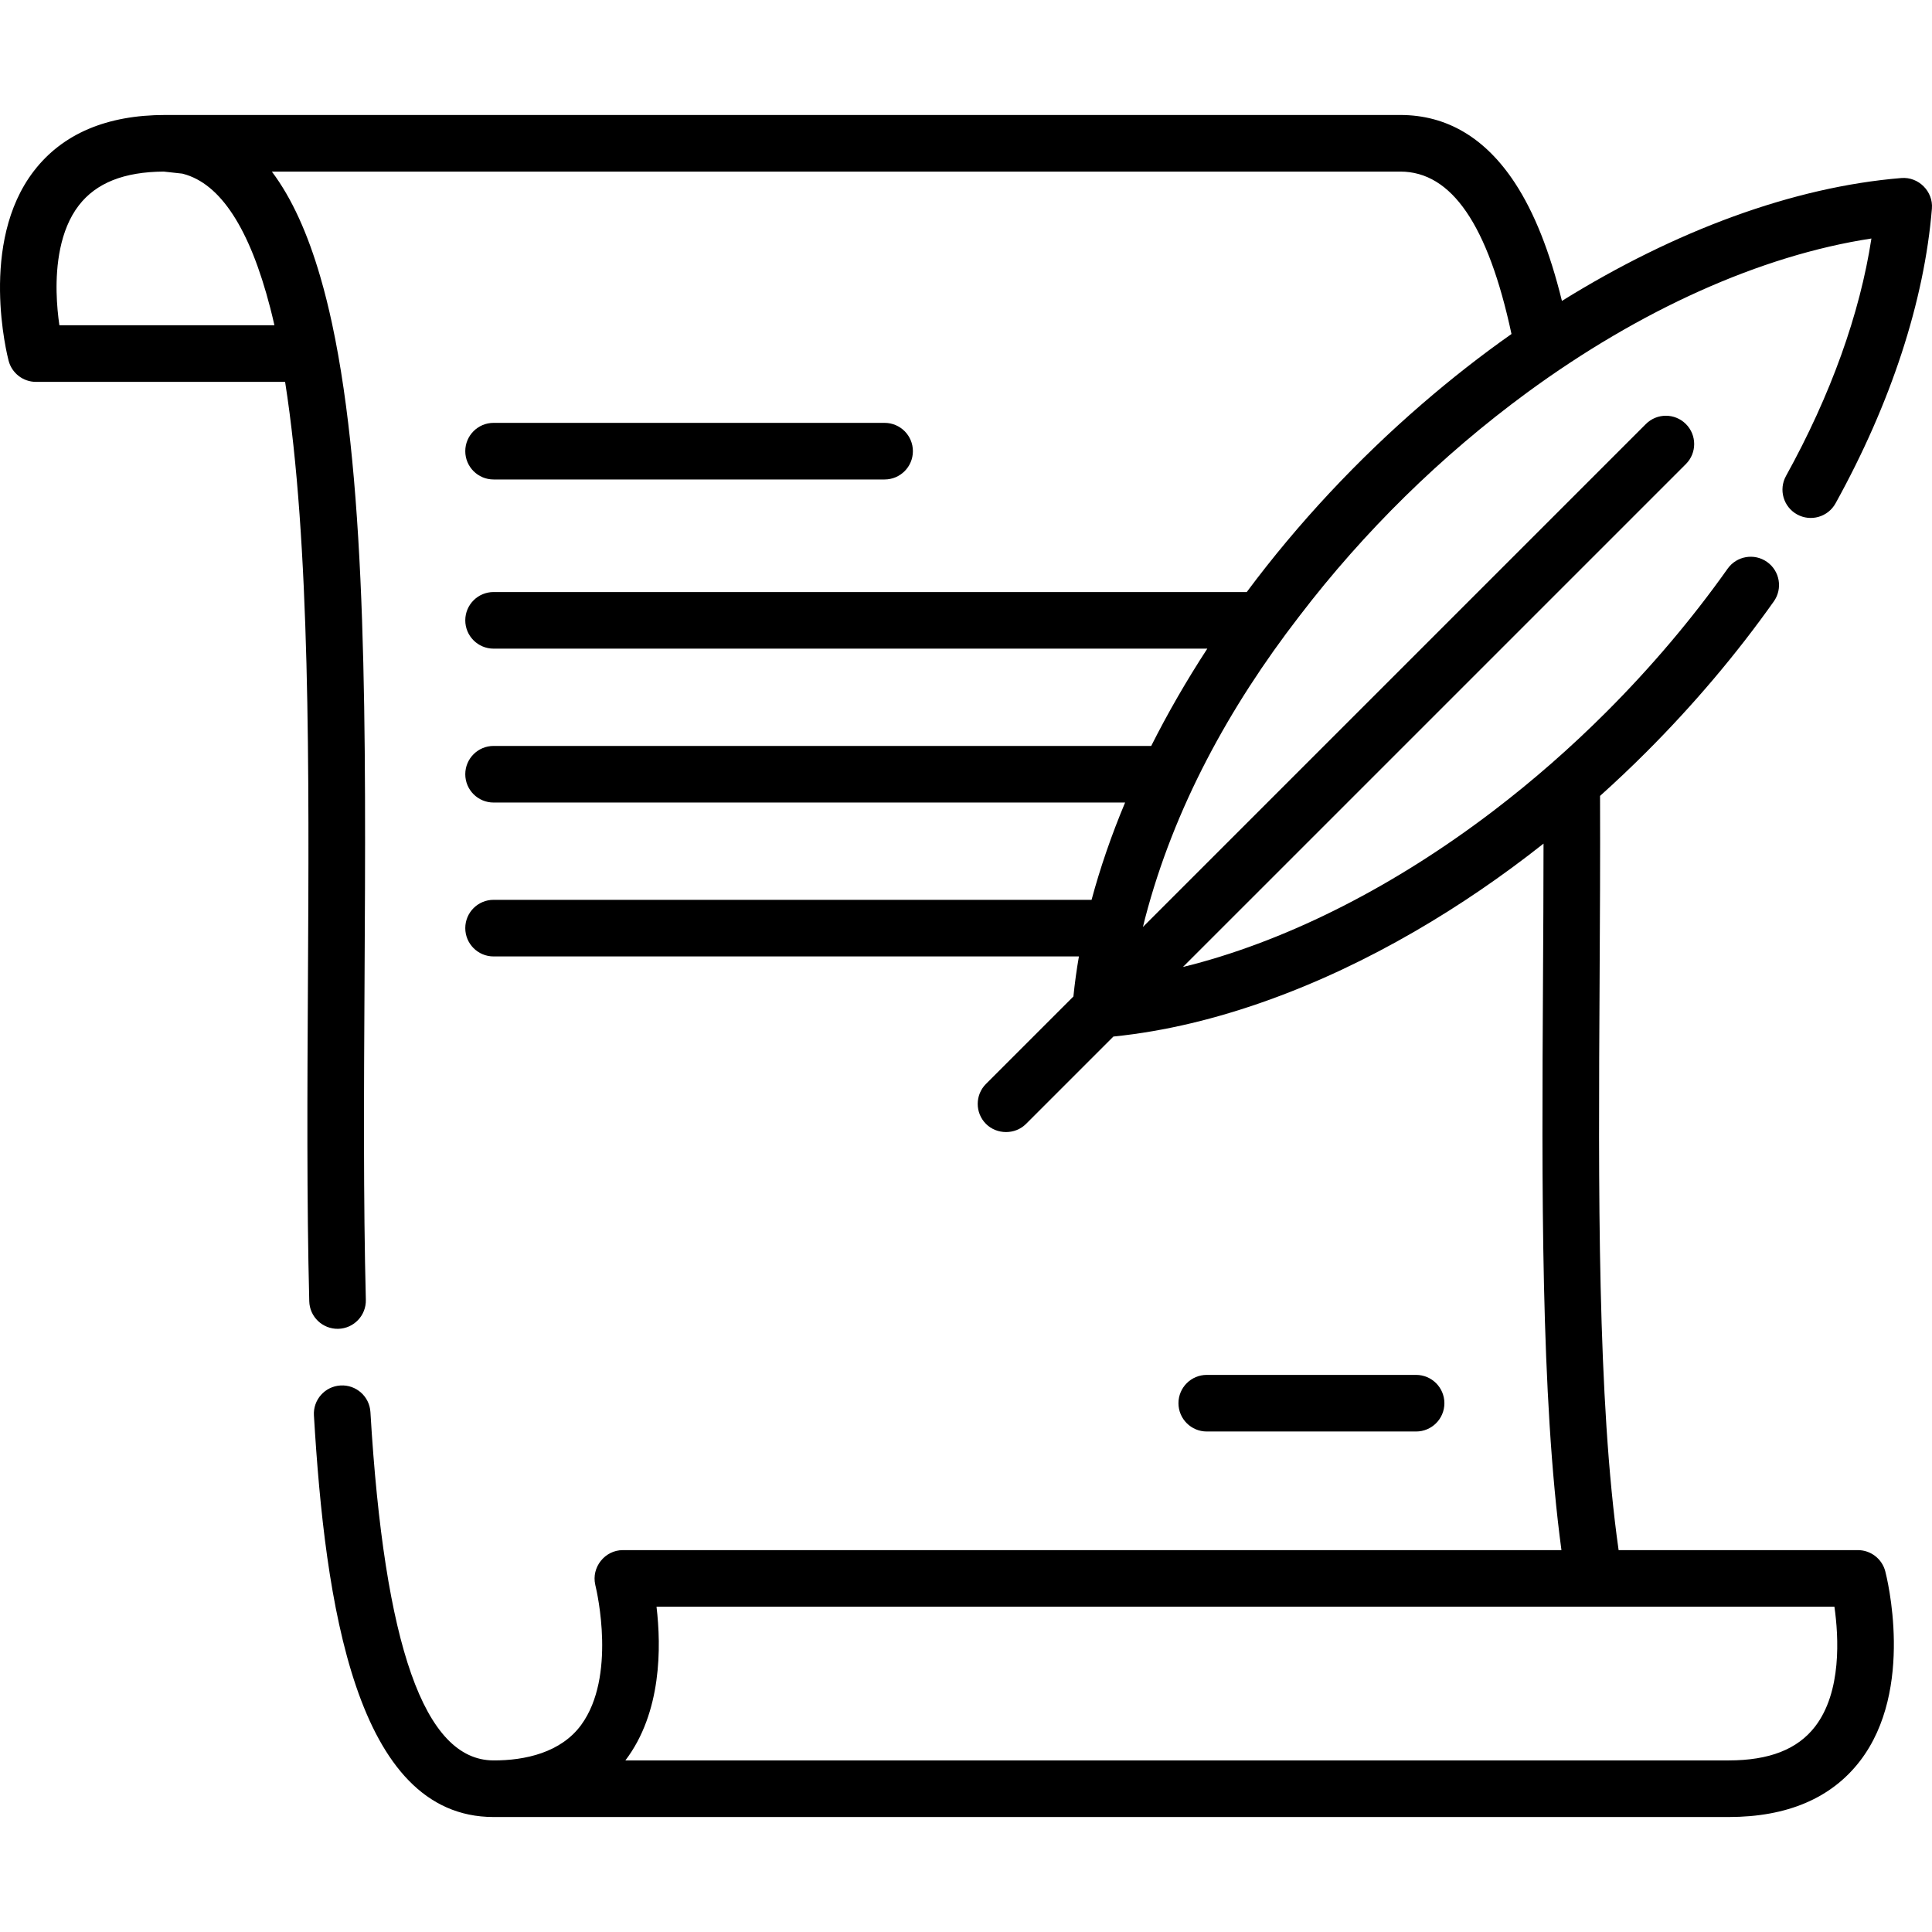
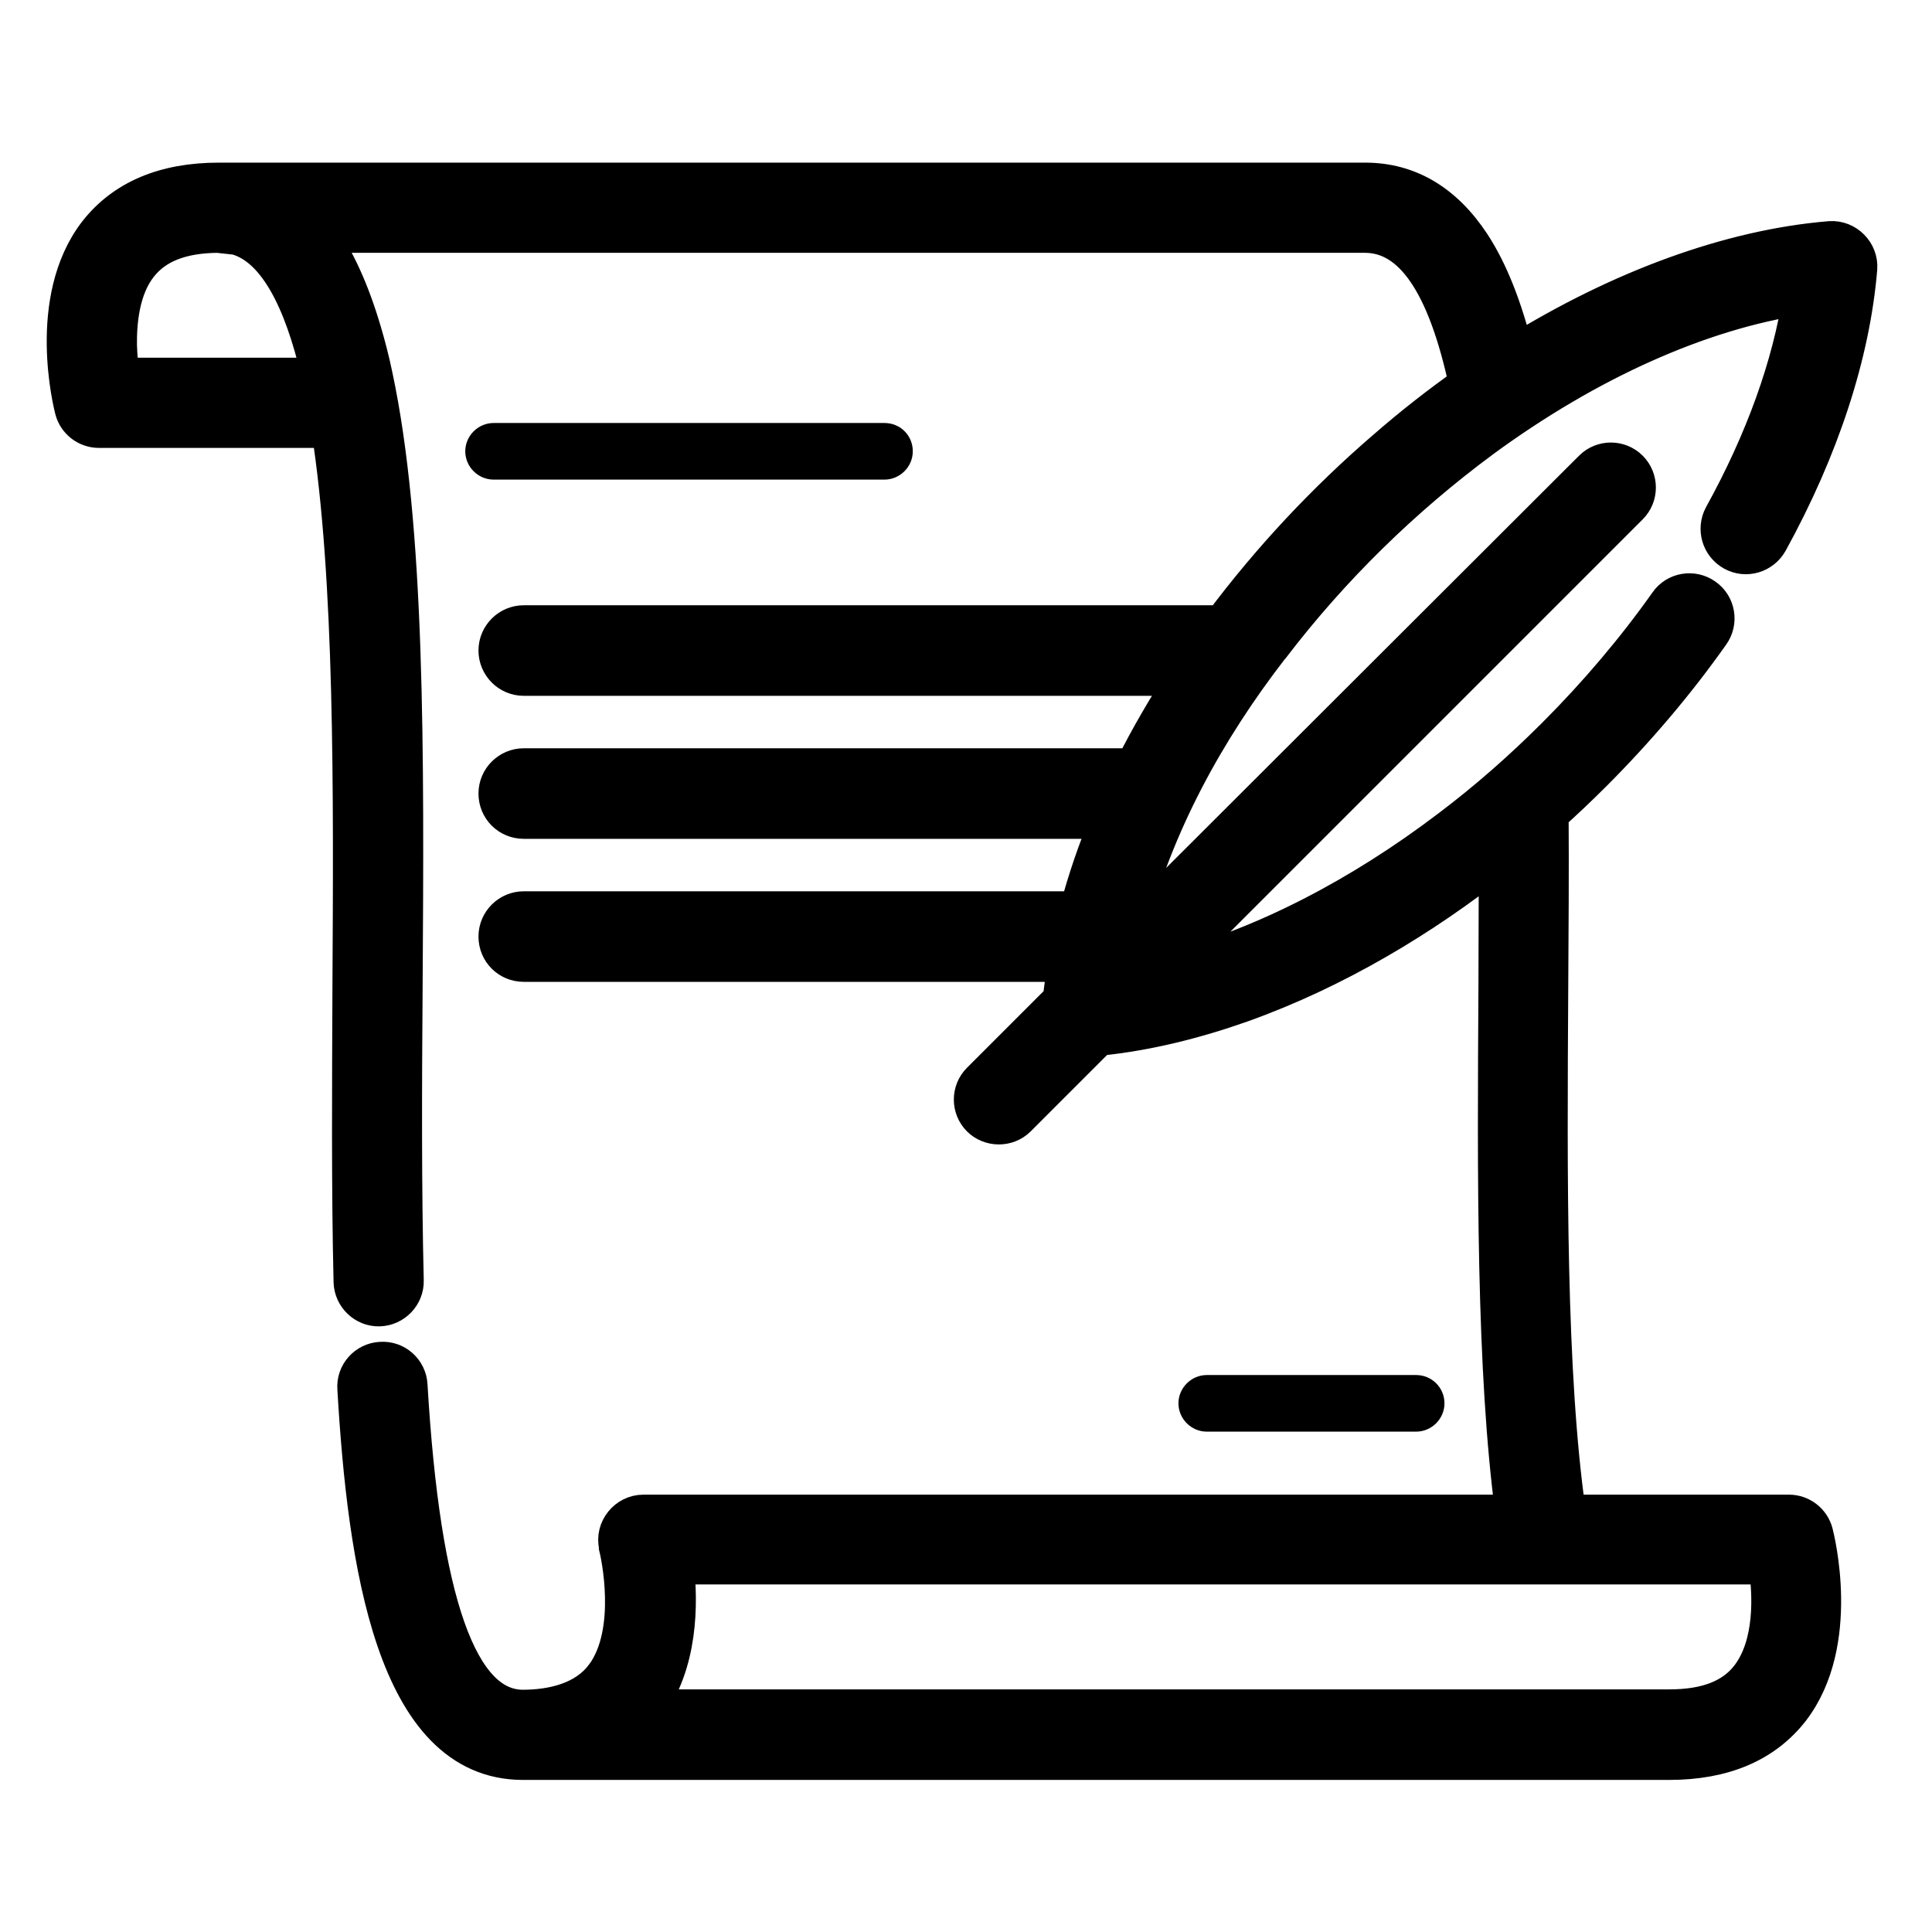
- <svg xmlns="http://www.w3.org/2000/svg" version="1.1" id="Capa_1" x="0px" y="0px" viewBox="0 0 512.002 512.002" style="enable-background:new 0 0 512.002 512.002;" xml:space="preserve">
+ <svg xmlns="http://www.w3.org/2000/svg" version="1.1" id="Capa_1" x="0px" y="0px" viewBox="0 0 512 512" style="enable-background:new 0 0 512 512;" xml:space="preserve">
+   <style type="text/css">
+ 	.st0{stroke:#000000;stroke-width:10;stroke-miterlimit:10;}
+ </style>
  <g>
    <g>
-       <path d="M234.429,112.065H130.804c-4.142,0-7.5,3.358-7.5,7.5c0,4.142,3.358,7.5,7.5,7.5h103.624c4.142,0,7.5-3.358,7.5-7.5    C241.929,115.423,238.571,112.065,234.429,112.065z" />
+       <path d="M234.4,112.1H130.8c-4.1,0-7.5,3.4-7.5,7.5s3.4,7.5,7.5,7.5h103.6c4.1,0,7.5-3.4,7.5-7.5    C241.9,115.4,238.6,112.1,234.4,112.1z" />
    </g>
  </g>
  <g>
    <g>
-       <path d="M375.281,364.364h-55.476c-4.142,0-7.5,3.358-7.5,7.5c0,4.142,3.358,7.5,7.5,7.5h55.476c4.142,0,7.5-3.358,7.5-7.5    C382.781,367.722,379.423,364.364,375.281,364.364z" />
+       <path d="M375.3,364.4h-55.5c-4.1,0-7.5,3.4-7.5,7.5s3.4,7.5,7.5,7.5h55.5c4.1,0,7.5-3.4,7.5-7.5    C382.8,367.7,379.4,364.4,375.3,364.4z" />
    </g>
  </g>
  <g>
    <g>
-       <path d="M476.245,136.326c3.624,2.004,8.188,0.691,10.193-2.933c14.702-26.581,23.534-53.597,25.54-78.128    c0.369-4.544-3.546-8.457-8.089-8.086c-28.616,2.34-59.95,13.913-89.961,32.568c-3.246-13.176-7.346-23.47-12.447-31.253    c-7.837-11.958-18.061-18.023-30.387-18.023H43.788c-15.5,0-27.203,4.981-34.78,14.807C-5.7,64.345,1.95,94.338,2.283,95.606    c0.866,3.296,3.846,5.595,7.254,5.595h66.02c6.706,42.678,6.364,103.367,6.047,159.227c-0.161,28.362-0.328,57.689,0.353,84.417    c0.105,4.14,3.54,7.403,7.688,7.307c4.141-0.105,7.412-3.547,7.307-7.688c-0.674-26.494-0.508-55.702-0.348-83.949    c0.38-66.939,0.746-131.33-8.622-174.825c-0.892-4.139-1.907-8.261-3.094-12.326c-3.305-11.354-7.507-20.805-12.848-27.891    h299.054c13.59,0,23.251,14.091,29.469,43.043c-8.094,5.693-15.988,11.883-23.643,18.491    c-17.119,14.777-32.926,31.627-46.52,49.891H130.804c-4.142,0-7.5,3.358-7.5,7.5c0,4.142,3.358,7.5,7.5,7.5h189.147    c-5.536,8.5-10.51,17.126-14.865,25.784H130.804c-4.142,0-7.5,3.358-7.5,7.5c0,4.142,3.358,7.5,7.5,7.5h167.362    c-3.623,8.647-6.594,17.272-8.887,25.784H130.804c-4.142,0-7.5,3.358-7.5,7.5c0,4.142,3.358,7.5,7.5,7.5h155.121    c-0.625,3.574-1.103,7.112-1.46,10.615l-23.164,23.164c-2.929,2.929-2.929,7.678,0,10.606c2.836,2.835,7.689,2.918,10.607,0    l23.154-23.154c13.906-1.411,27.557-4.828,40.704-9.524c13.532-4.834,26.56-11.046,38.995-18.236    c11.985-6.93,23.434-14.783,34.292-23.37c-0.005,12.275-0.075,24.709-0.145,36.855c-0.306,53.904-0.622,109.516,4.894,150.379    c0,0-248.45,0-248.749,0c-4.753,0-8.359,4.542-7.302,9.168c0.017,0.074,0.025,0.149,0.044,0.223    c0.002,0.009,0.014,0.056,0.031,0.124c0.416,1.733,5.488,24.014-3.762,36.745c-0.027,0.038-0.054,0.076-0.082,0.114    c-5.326,7.232-14.743,9.402-23.272,9.354c-18.227-0.103-28.873-30.304-32.544-92.32c-0.245-4.134-3.792-7.285-7.93-7.043    c-4.135,0.245-7.289,3.795-7.043,7.93c2.933,49.554,10.996,106.434,47.611,106.434h327.306c15.5,0,27.203-4.981,34.78-14.807    c14.706-19.068,7.056-49.061,6.723-50.329c-0.866-3.296-3.846-5.595-7.254-5.595h-63.408c-5.665-39.92-5.35-95.978-5.042-150.293    c0.093-16.359,0.187-33.231,0.121-49.581c4.17-3.744,8.269-7.622,12.279-11.632c12.512-12.512,23.876-25.94,33.773-39.912    c2.394-3.38,1.595-8.061-1.785-10.456c-3.38-2.394-8.061-1.595-10.456,1.785c-9.41,13.283-20.223,26.061-32.139,37.976    c-9.394,9.394-19.414,18.179-29.979,26.235c-25.809,19.67-53.433,33.798-79.686,40.703c-0.845,0.221-1.694,0.428-2.542,0.637    L446.78,122.979c2.929-2.929,2.929-7.678,0-10.606c-2.929-2.929-7.678-2.929-10.606,0L302.89,245.656    c0.191-0.775,0.374-1.548,0.578-2.325c7.655-29.298,22.357-56.044,40.745-79.88c0.007-0.009,0.013-0.017,0.02-0.026    c0.057-0.075,0.116-0.149,0.173-0.223c17.148-22.423,37.502-42.413,60.249-59.131c29.873-21.906,61.914-36.383,91.291-40.864    c-3.054,19.957-10.79,41.513-22.634,62.926C471.307,129.758,472.62,134.321,476.245,136.326z M72.724,86.198H15.738v0.001    c-0.352-2.425-0.672-5.473-0.74-8.809c-0.138-6.824,0.775-16.352,5.911-22.984c4.598-5.938,11.954-8.863,22.48-8.935l4.91,0.54    c0.071,0.017,0.141,0.035,0.211,0.053c9.918,2.584,17.662,14.494,23.093,35.477C72.003,83.087,72.372,84.641,72.724,86.198z     M486.142,425.801c1.138,7.949,1.966,22.564-5.128,31.762c-4.654,6.034-12.146,8.967-22.903,8.967H165.733    c9.646-12.683,9.518-30.105,8.252-40.729H486.142z" />
+       <path class="st0" d="M459.3,146.3c3.4,1.9,7.6,0.6,9.5-2.7c13.6-24.7,21.8-49.7,23.7-72.5c0.3-4.2-3.3-7.8-7.5-7.5    c-26.5,2.2-55.6,12.9-83.5,30.2c-3-12.2-6.8-21.8-11.5-29c-7.3-11.1-16.8-16.7-28.2-16.7H58c-14.4,0-25.2,4.6-32.3,13.7    c-13.6,17.7-6.5,45.5-6.2,46.7c0.8,3.1,3.6,5.2,6.7,5.2h61.3c6.2,39.6,5.9,95.9,5.6,147.7c-0.1,26.3-0.3,53.5,0.3,78.3    c0.1,3.8,3.3,6.9,7.1,6.8c3.8-0.1,6.9-3.3,6.8-7.1c-0.6-24.6-0.5-51.7-0.3-77.9c0.4-62.1,0.7-121.8-8-162.2    c-0.8-3.8-1.8-7.7-2.9-11.4c-3.1-10.5-7-19.3-11.9-25.9h277.5c12.6,0,21.6,13.1,27.3,39.9c-7.5,5.3-14.8,11-21.9,17.2    c-15.9,13.7-30.5,29.3-43.2,46.3H138.8c-3.8,0-7,3.1-7,7c0,3.8,3.1,7,7,7h175.5c-5.1,7.9-9.8,15.9-13.8,23.9H138.8    c-3.8,0-7,3.1-7,7s3.1,7,7,7H294c-3.4,8-6.1,16-8.2,23.9h-147c-3.8,0-7,3.1-7,7s3.1,7,7,7h143.9c-0.6,3.3-1,6.6-1.4,9.8    l-21.5,21.5c-2.7,2.7-2.7,7.1,0,9.8c2.6,2.6,7.1,2.7,9.8,0l21.5-21.5c12.9-1.3,25.6-4.5,37.8-8.8c12.6-4.5,24.6-10.2,36.2-16.9    c11.1-6.4,21.7-13.7,31.8-21.7c0,11.4-0.1,22.9-0.1,34.2c-0.3,50-0.6,101.6,4.5,139.5c0,0-230.5,0-230.8,0c-4.4,0-7.8,4.2-6.8,8.5    c0,0.1,0,0.1,0,0.2c0,0,0,0.1,0,0.1c0.4,1.6,5.1,22.3-3.5,34.1c0,0-0.1,0.1-0.1,0.1c-4.9,6.7-13.7,8.7-21.6,8.7    c-16.9-0.1-26.8-28.1-30.2-85.7c-0.2-3.8-3.5-6.8-7.4-6.5c-3.8,0.2-6.8,3.5-6.5,7.4c2.7,46,10.2,98.7,44.2,98.7h303.7    c14.4,0,25.2-4.6,32.3-13.7c13.6-17.7,6.5-45.5,6.2-46.7c-0.8-3.1-3.6-5.2-6.7-5.2h-58.8c-5.3-37-5-89-4.7-139.4    c0.1-15.2,0.2-30.8,0.1-46c3.9-3.5,7.7-7.1,11.4-10.8c11.6-11.6,22.2-24.1,31.3-37c2.2-3.1,1.5-7.5-1.7-9.7    c-3.1-2.2-7.5-1.5-9.7,1.7c-8.7,12.3-18.8,24.2-29.8,35.2c-8.7,8.7-18,16.9-27.8,24.3c-23.9,18.2-49.6,31.4-73.9,37.8    c-0.8,0.2-1.6,0.4-2.4,0.6l123.7-123.7c2.7-2.7,2.7-7.1,0-9.8c-2.7-2.7-7.1-2.7-9.8,0L298.4,247.7c0.2-0.7,0.3-1.4,0.5-2.2    c7.1-27.2,20.7-52,37.8-74.1c0,0,0,0,0,0c0.1-0.1,0.1-0.1,0.2-0.2c15.9-20.8,34.8-39.3,55.9-54.9c27.7-20.3,57.4-33.8,84.7-37.9    c-2.8,18.5-10,38.5-21,58.4C454.7,140.2,455.9,144.4,459.3,146.3z M84.9,99.8H32v0c-0.3-2.2-0.6-5.1-0.7-8.2    c-0.1-6.3,0.7-15.2,5.5-21.3c4.3-5.5,11.1-8.2,20.9-8.3l4.6,0.5c0.1,0,0.1,0,0.2,0c9.2,2.4,16.4,13.4,21.4,32.9    C84.2,96.9,84.6,98.3,84.9,99.8z M468.4,414.9c1.1,7.4,1.8,20.9-4.8,29.5c-4.3,5.6-11.3,8.3-21.2,8.3H171.2    c8.9-11.8,8.8-27.9,7.7-37.8H468.4z" />
    </g>
  </g>
-   <g>
- </g>
-   <g>
- </g>
-   <g>
- </g>
-   <g>
- </g>
-   <g>
- </g>
-   <g>
- </g>
-   <g>
- </g>
-   <g>
- </g>
-   <g>
- </g>
-   <g>
- </g>
-   <g>
- </g>
-   <g>
- </g>
-   <g>
- </g>
-   <g>
- </g>
-   <g>
- </g>
</svg>
